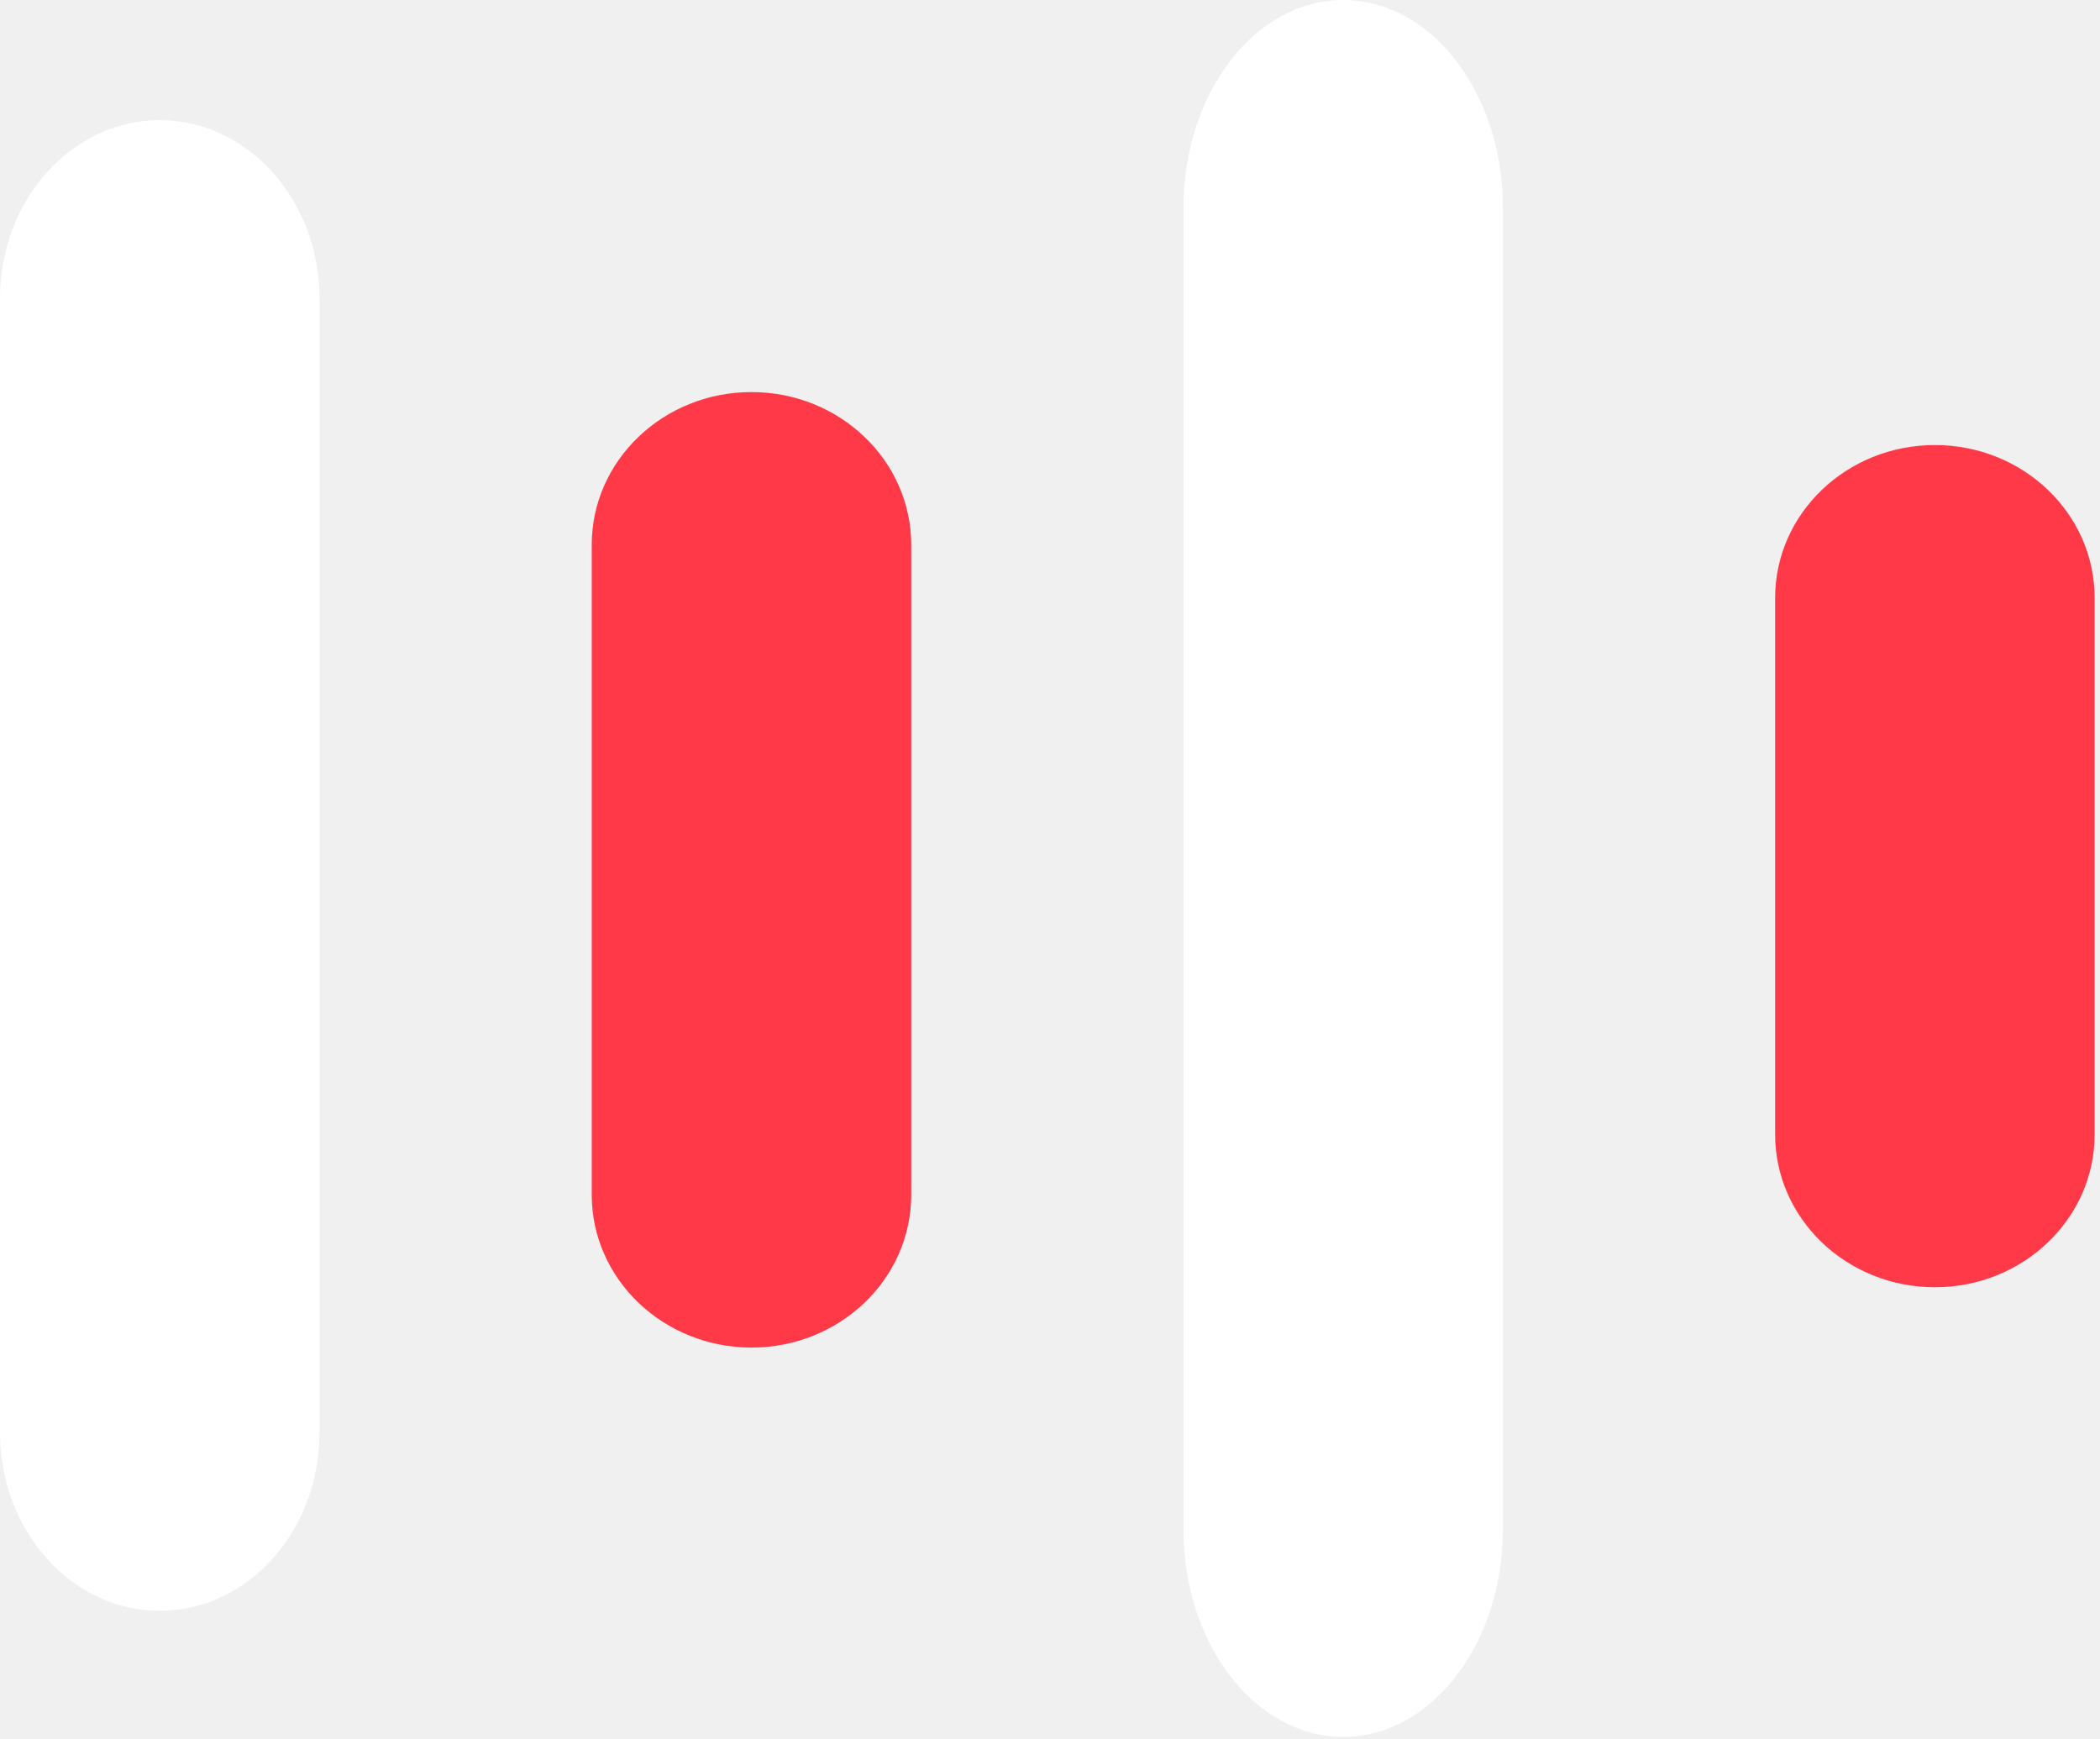
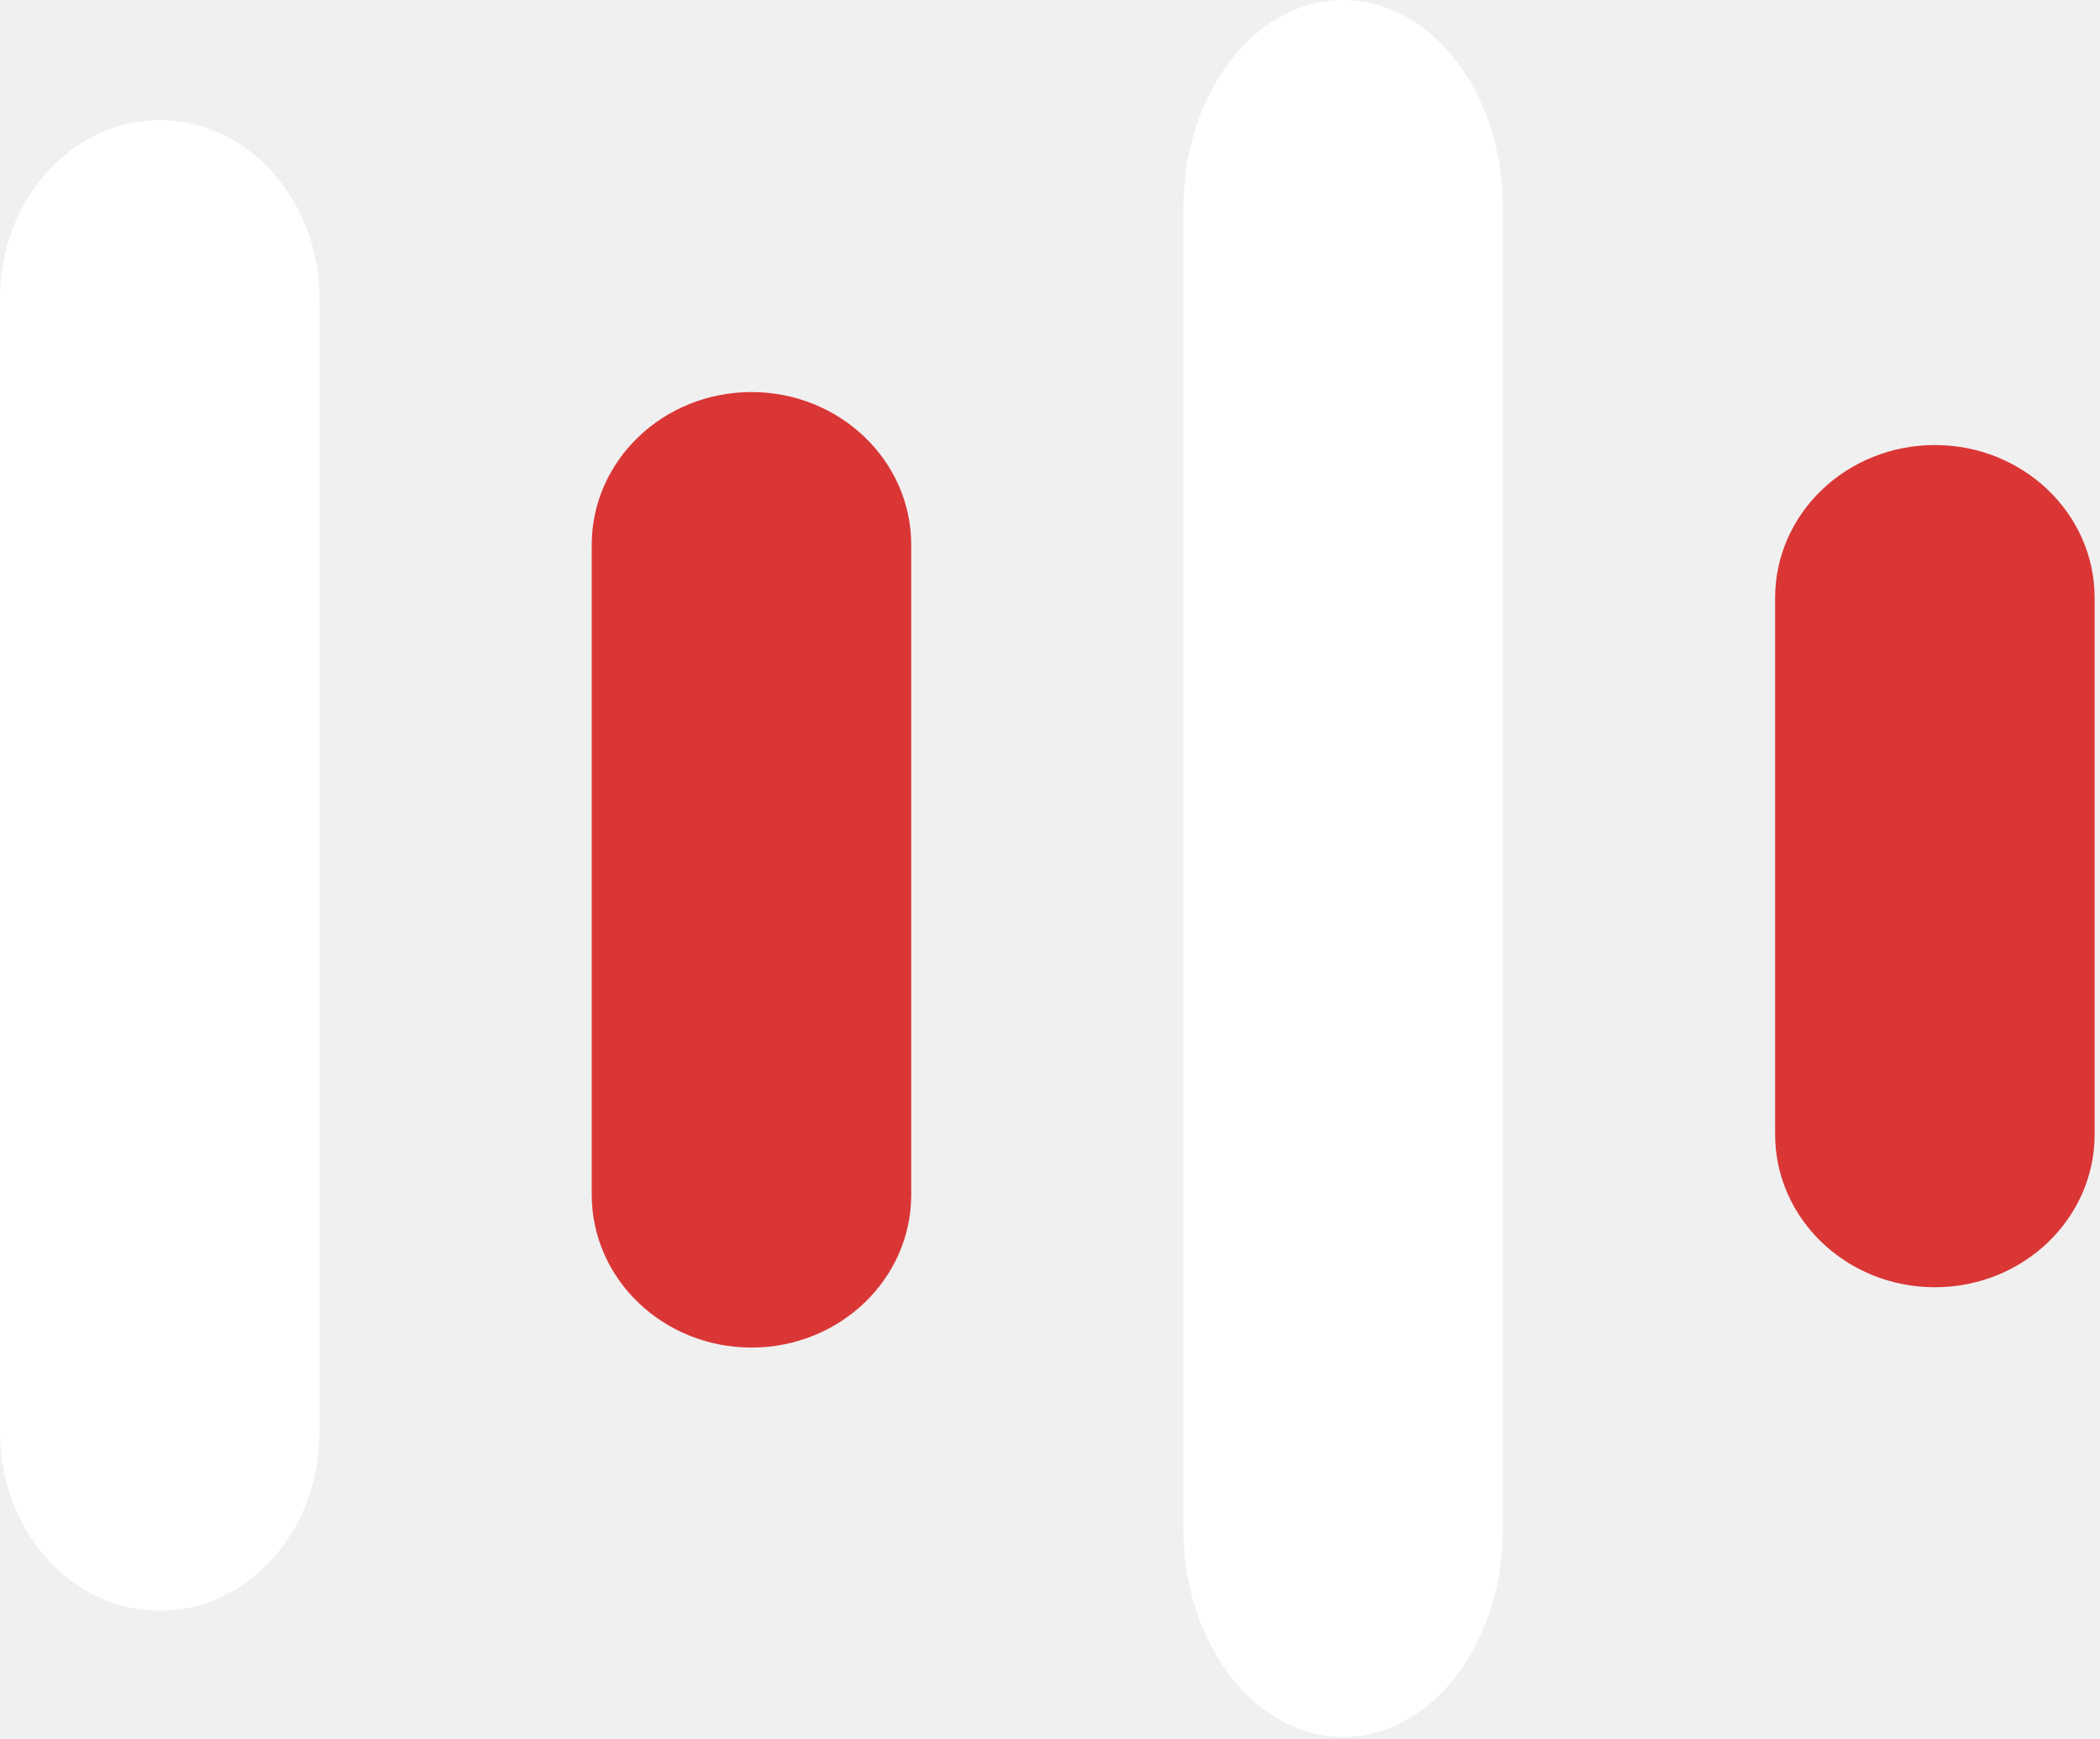
<svg xmlns="http://www.w3.org/2000/svg" width="383" height="317" viewBox="0 0 383 317" fill="none">
  <path d="M58.275 261.216C58.275 279.18 45.23 293.742 29.137 293.742C13.045 293.742 0 279.18 0 261.216V54.444C0 36.481 13.045 21.918 29.137 21.918C45.23 21.918 58.275 36.481 58.275 54.444V261.216Z" fill="white" />
-   <path d="M137.056 245.742H137.055C120.964 245.742 107.918 233.26 107.918 217.863V99.377C107.918 83.98 120.964 71.498 137.055 71.498H137.056C153.148 71.498 166.193 83.98 166.193 99.377V217.863C166.193 233.26 153.148 245.742 137.056 245.742Z" fill="#FF3947" />
+   <path d="M137.056 245.742H137.055C120.964 245.742 107.918 233.26 107.918 217.863V99.377C107.918 83.98 120.964 71.498 137.055 71.498H137.056C153.148 71.498 166.193 83.98 166.193 99.377V217.863C166.193 233.26 153.148 245.742 137.056 245.742Z" fill="#DA3636" />
  <path d="M274.112 278.841C274.112 299.773 261.067 316.742 244.975 316.742C228.882 316.742 215.837 299.773 215.837 278.841V37.901C215.837 16.969 228.882 0 244.975 0C261.067 0 274.112 16.969 274.112 37.901V278.841Z" fill="white" />
-   <path d="M382.022 206.863C382.022 222.26 368.977 234.742 352.885 234.742C336.793 234.742 323.748 222.26 323.748 206.863V109.038C323.748 93.641 336.794 81.159 352.885 81.159C368.977 81.159 382.022 93.641 382.022 109.038V206.863Z" fill="#FF3947" />
+   <path d="M382.022 206.863C382.022 222.26 368.977 234.742 352.885 234.742C336.793 234.742 323.748 222.26 323.748 206.863V109.038C323.748 93.641 336.794 81.159 352.885 81.159C368.977 81.159 382.022 93.641 382.022 109.038V206.863Z" fill="#DA3636" />
</svg>
